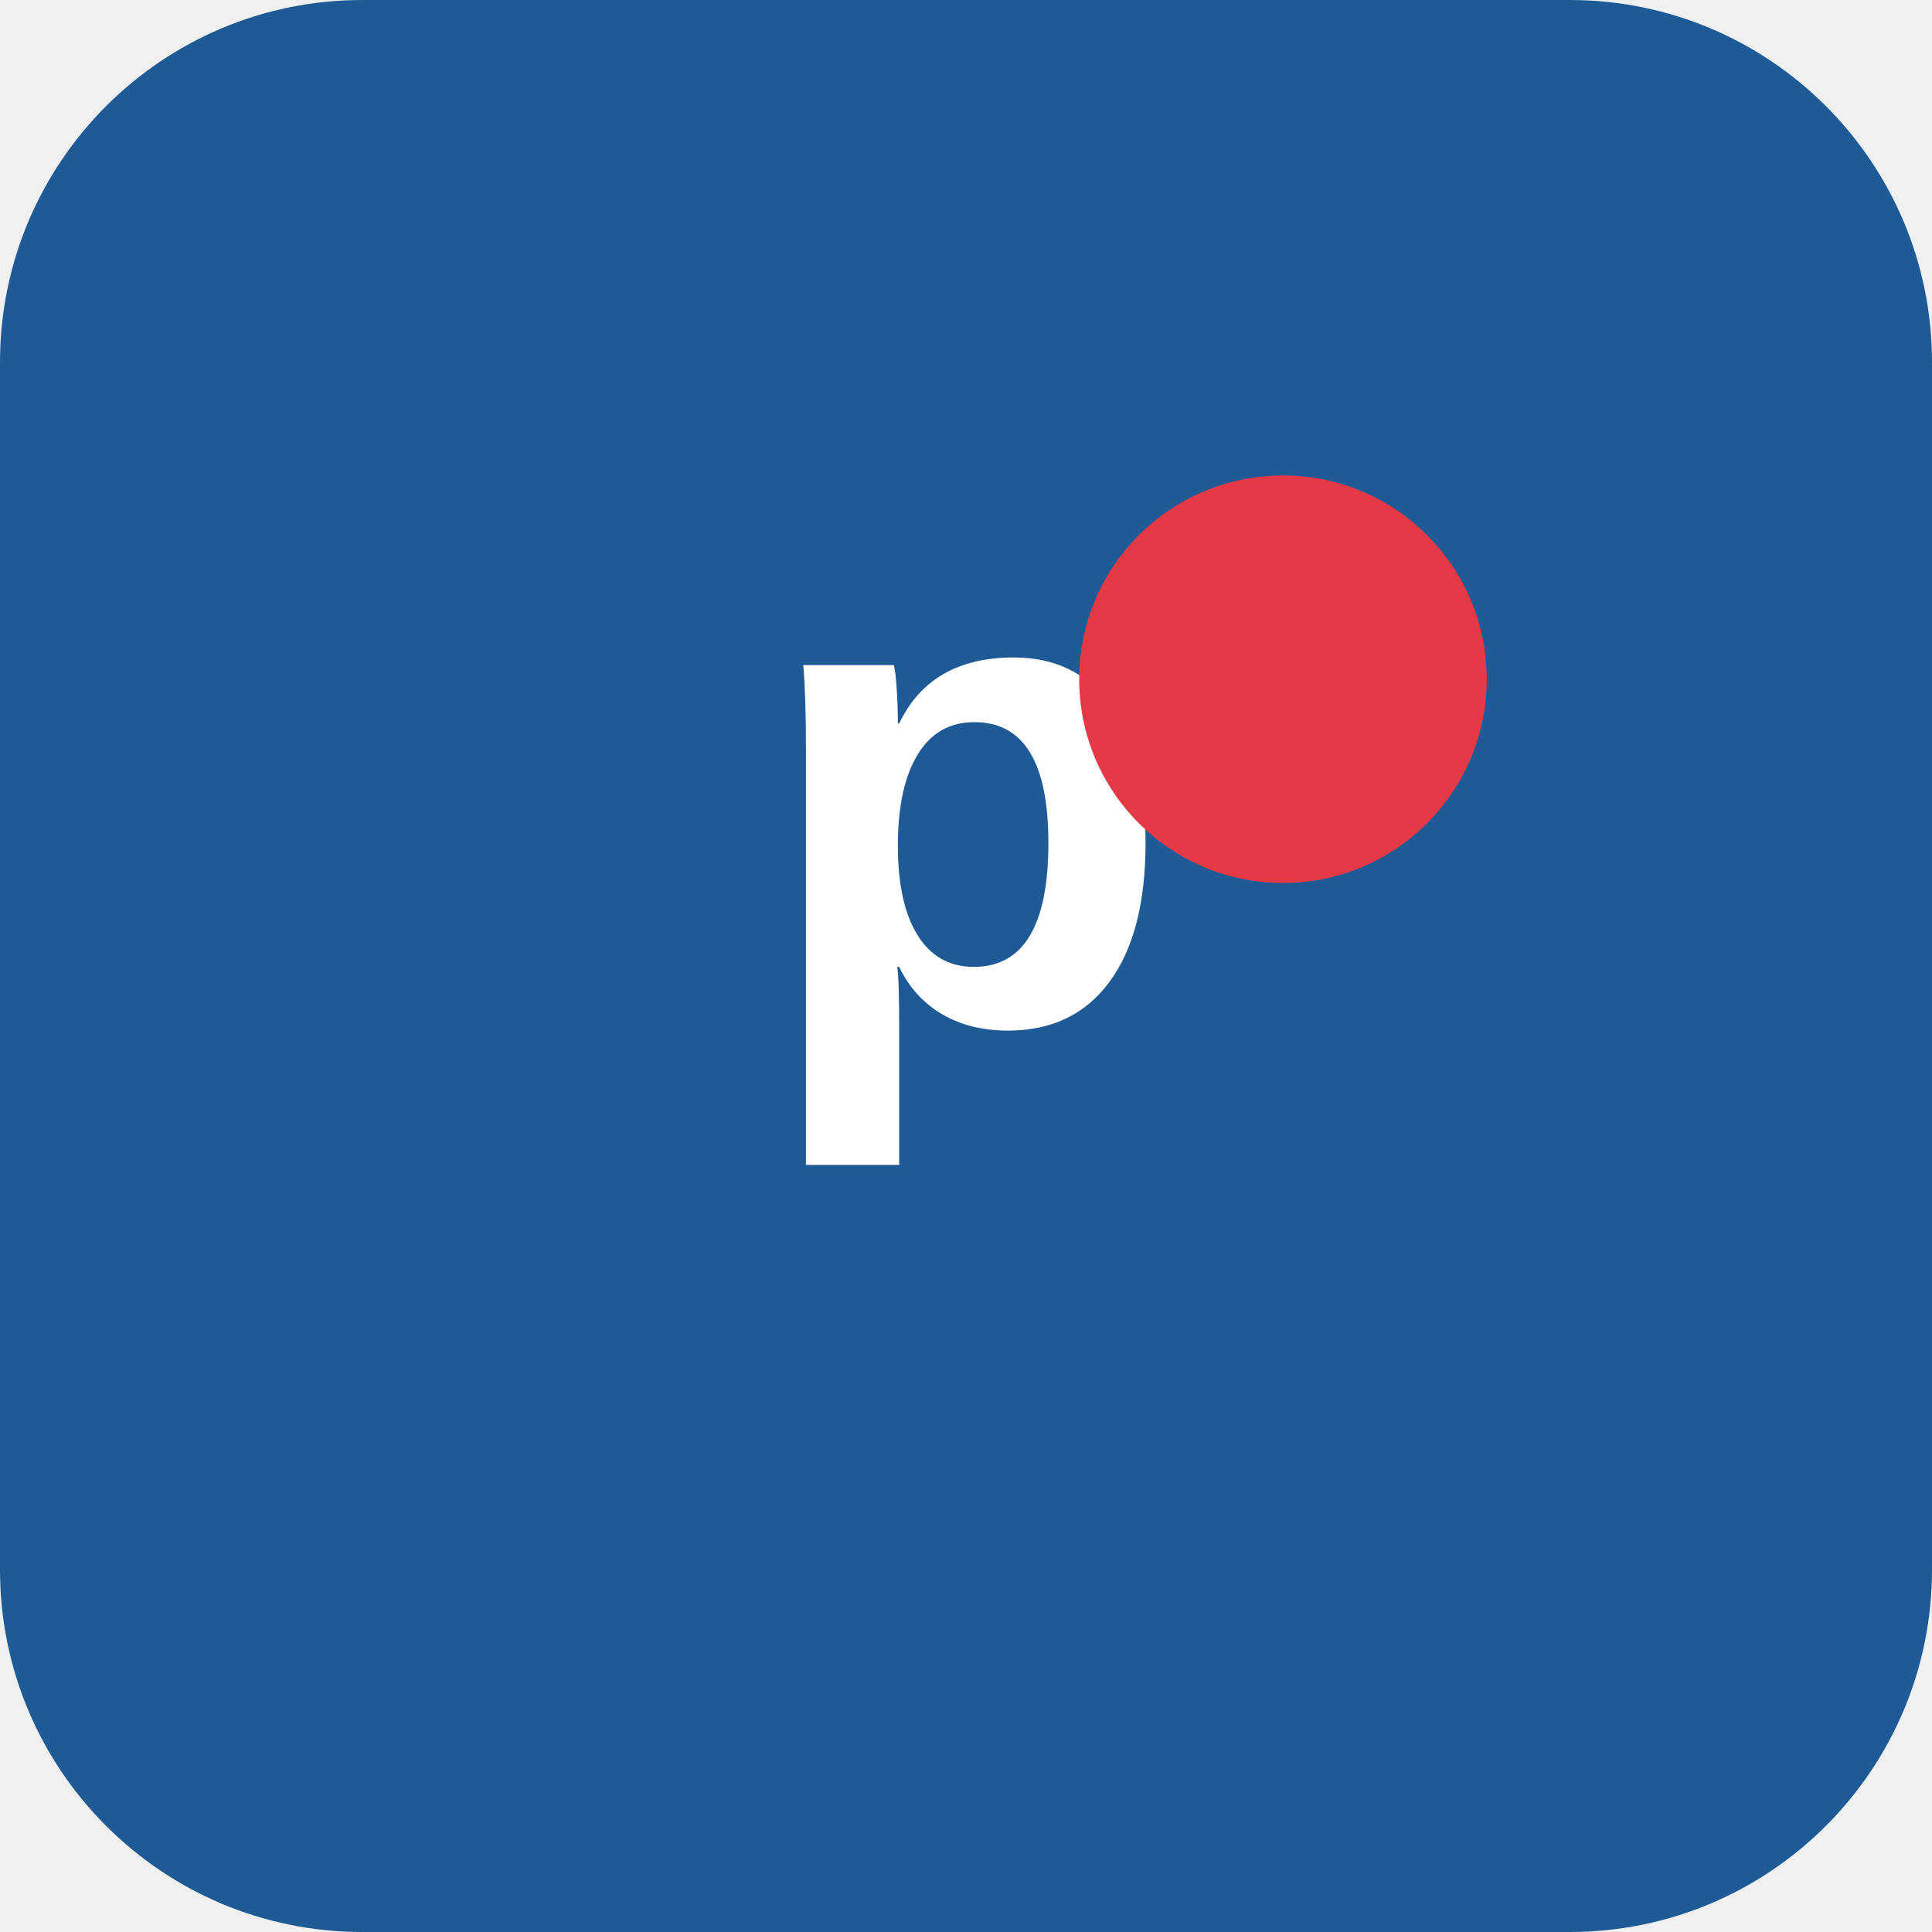
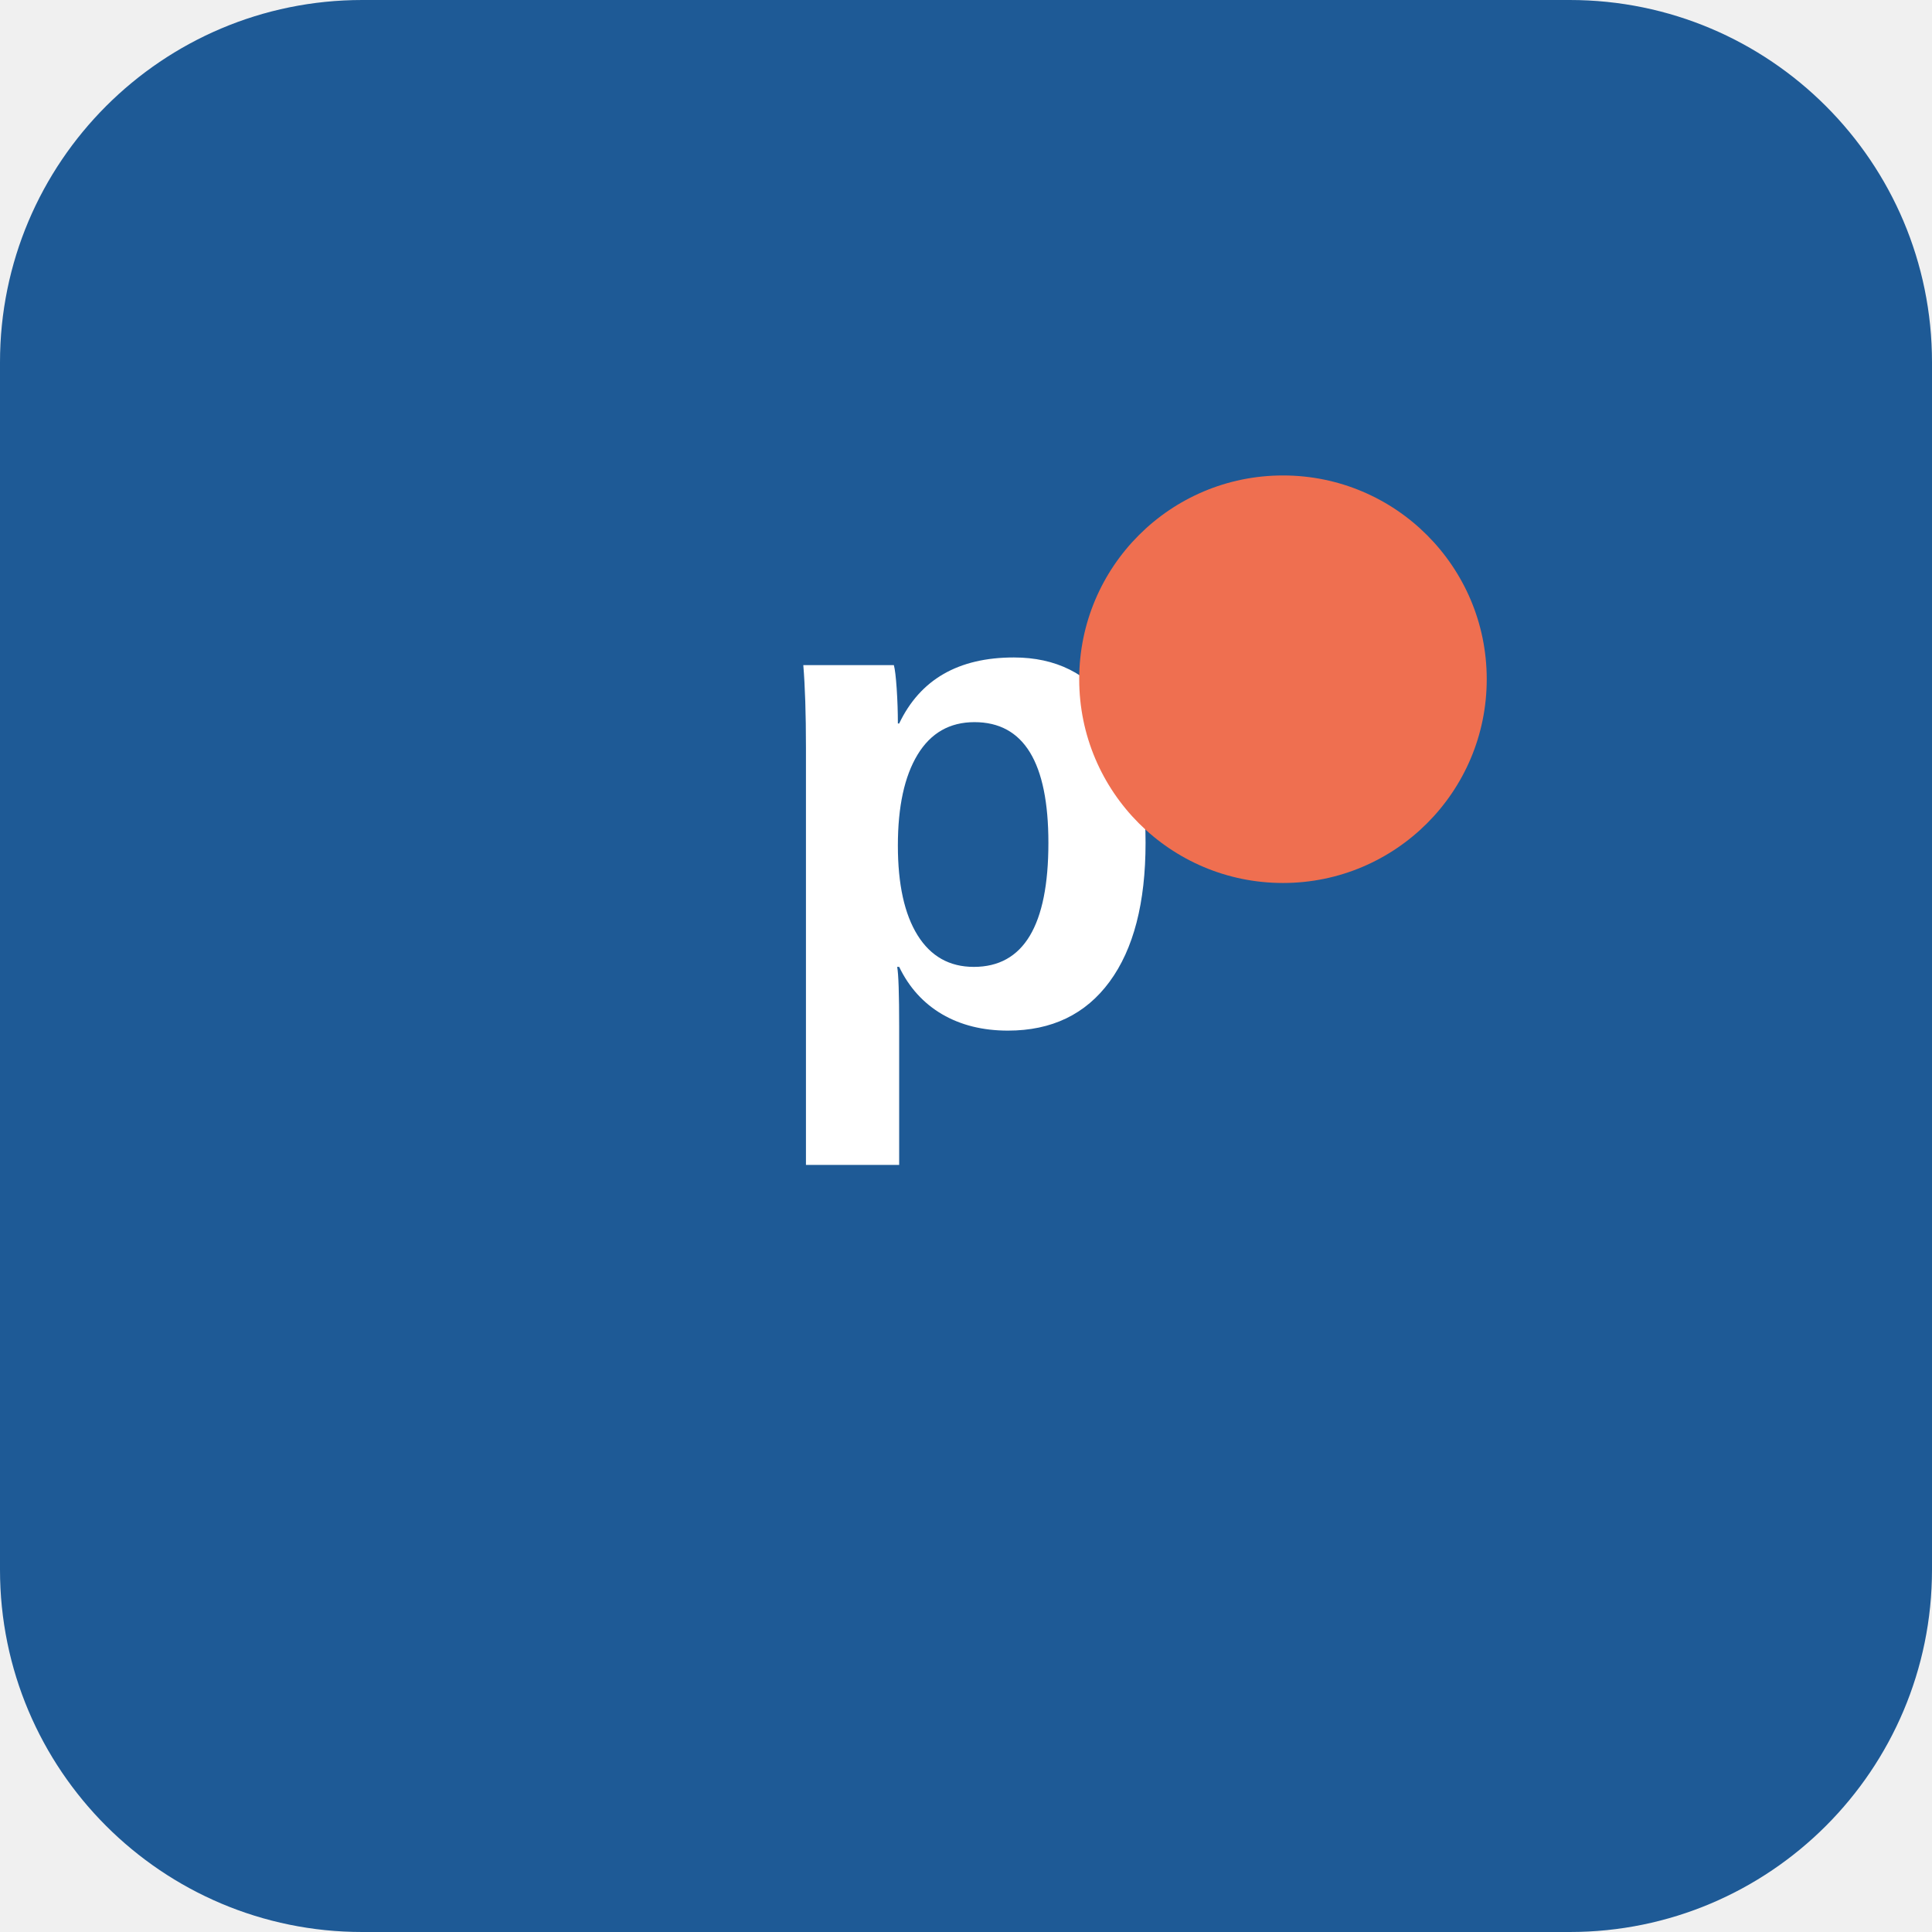
<svg xmlns="http://www.w3.org/2000/svg" viewBox="0 0 512 512">
  <rect width="512" height="512" rx="96" fill="#1E5A96" />
  <text x="50%" y="53%" text-anchor="middle" font-family="Arial, sans-serif" font-size="180" font-weight="700" fill="#ffffff">p</text>
-   <circle cx="340" cy="180" r="54" fill="#E63946" />
+   <circle cx="340" cy="180" r="54" fill="#EF6F50" />
</svg>
